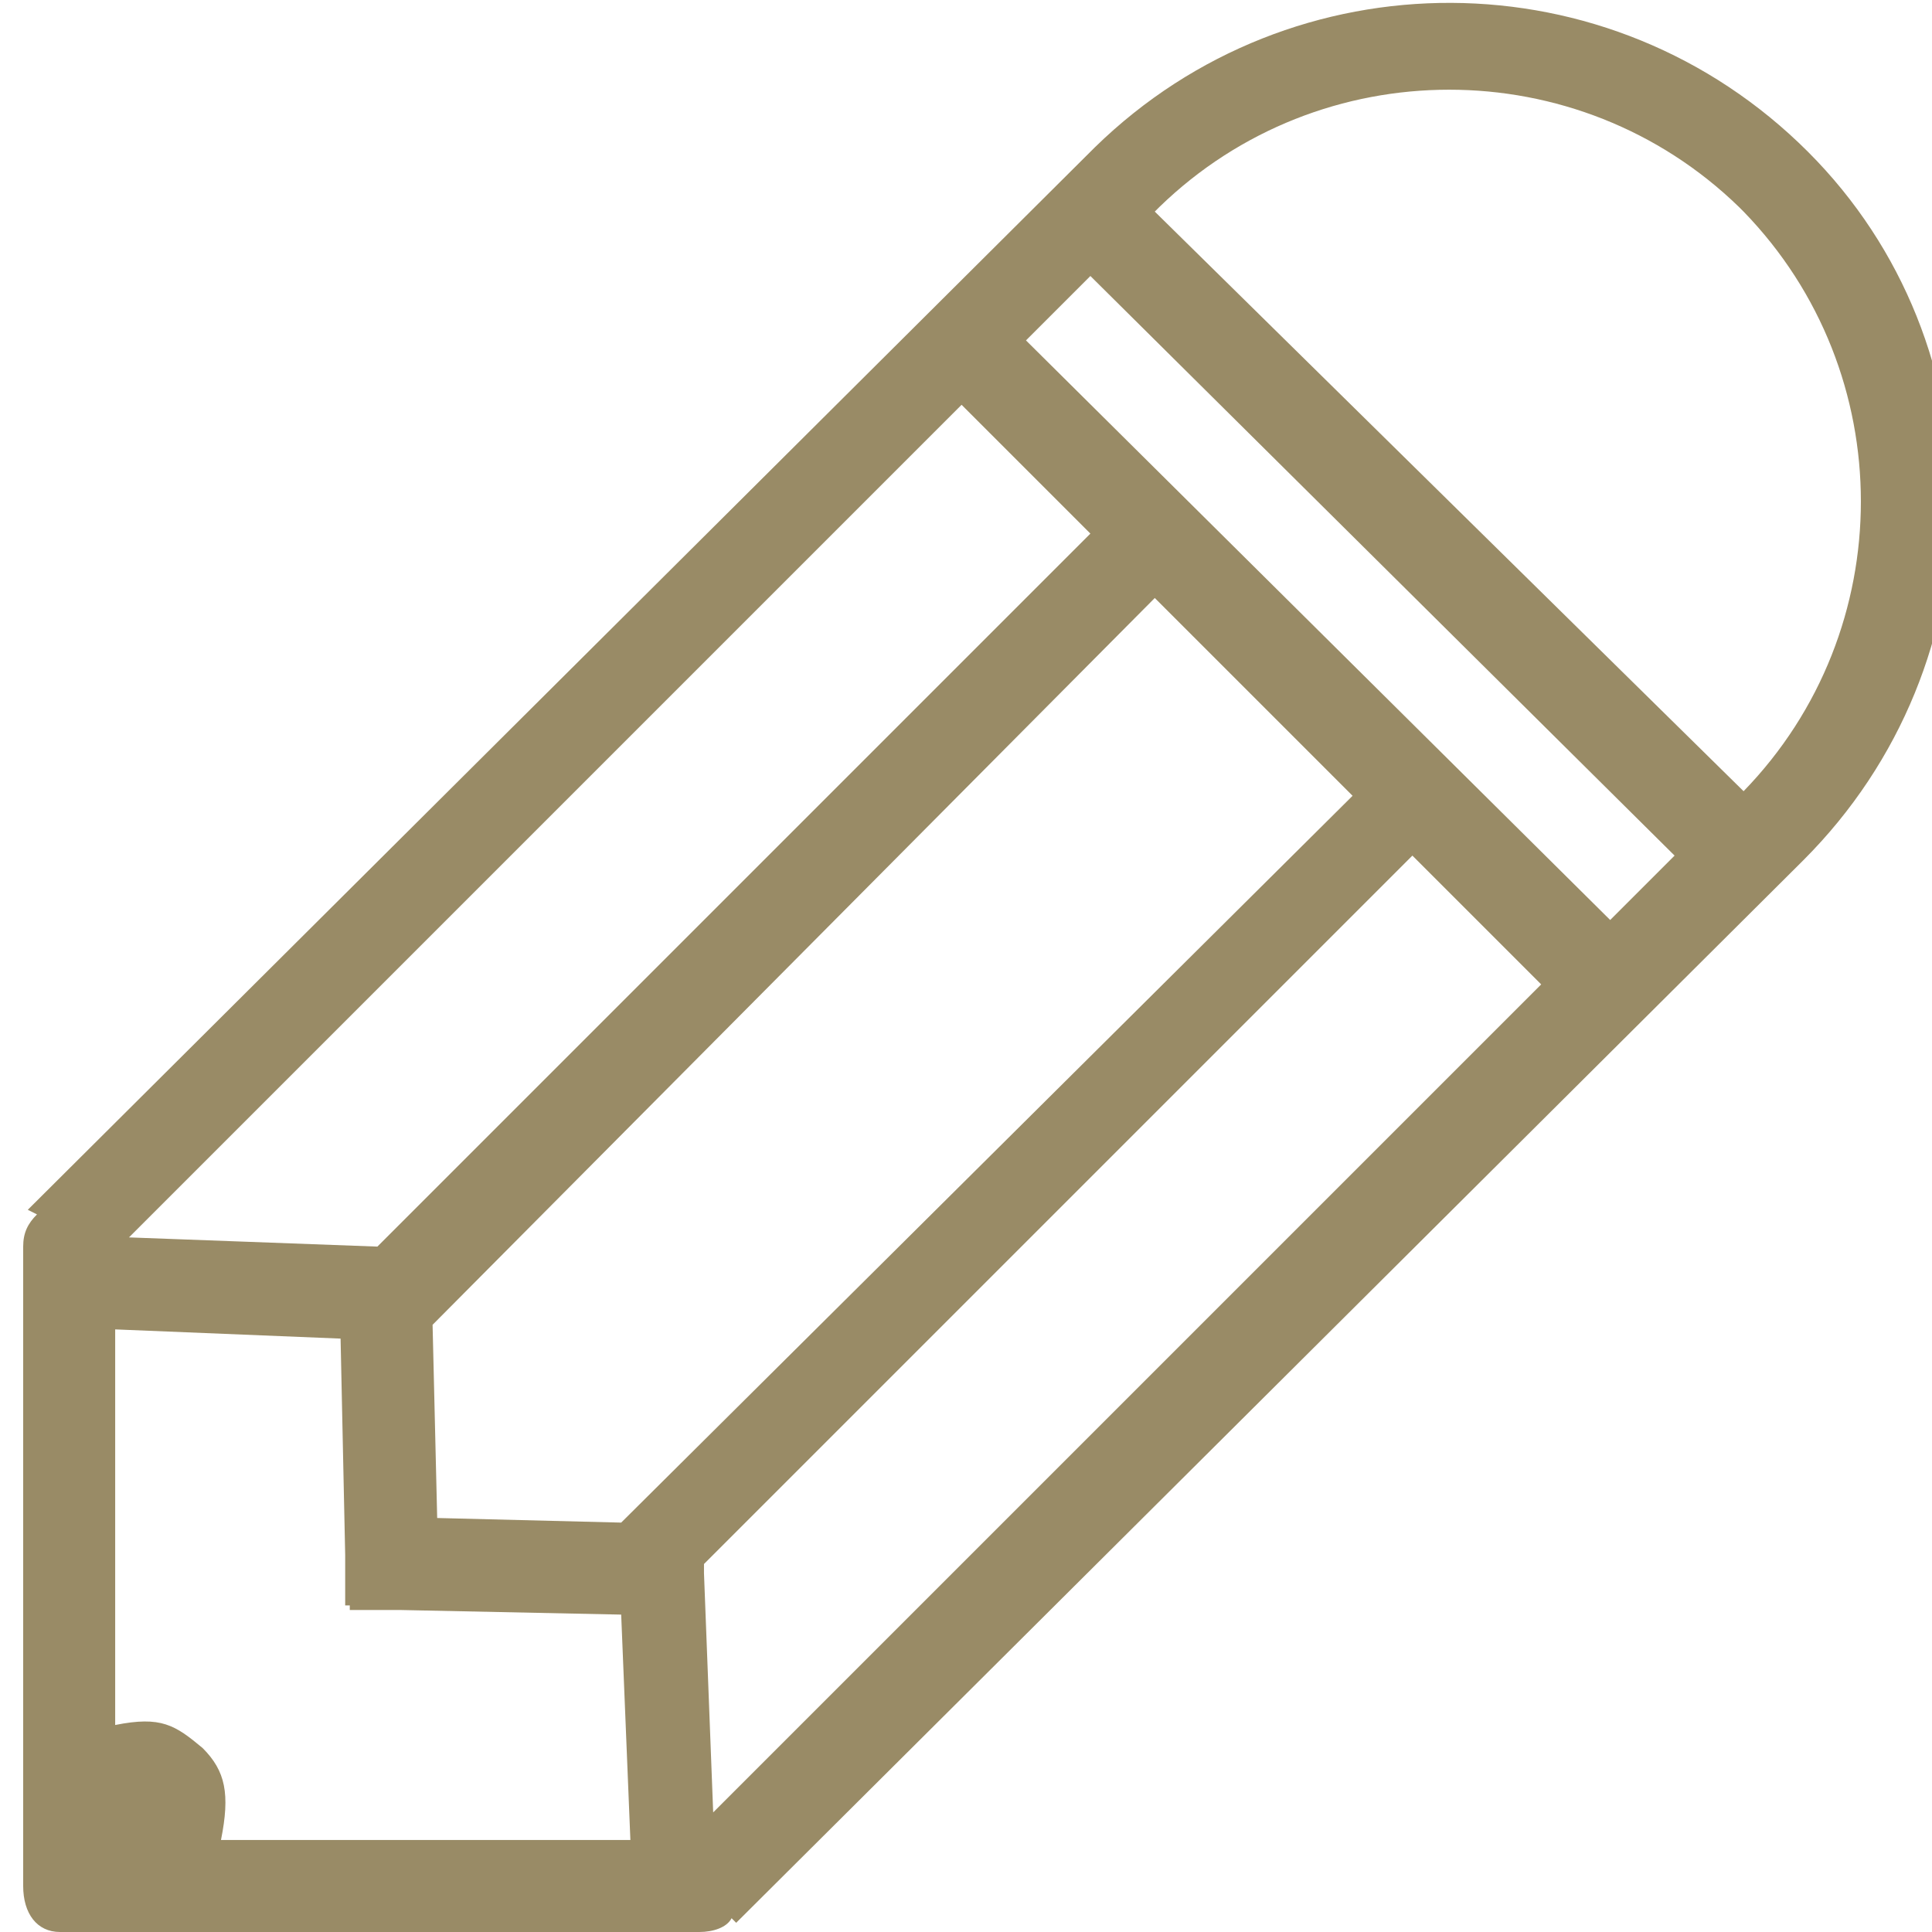
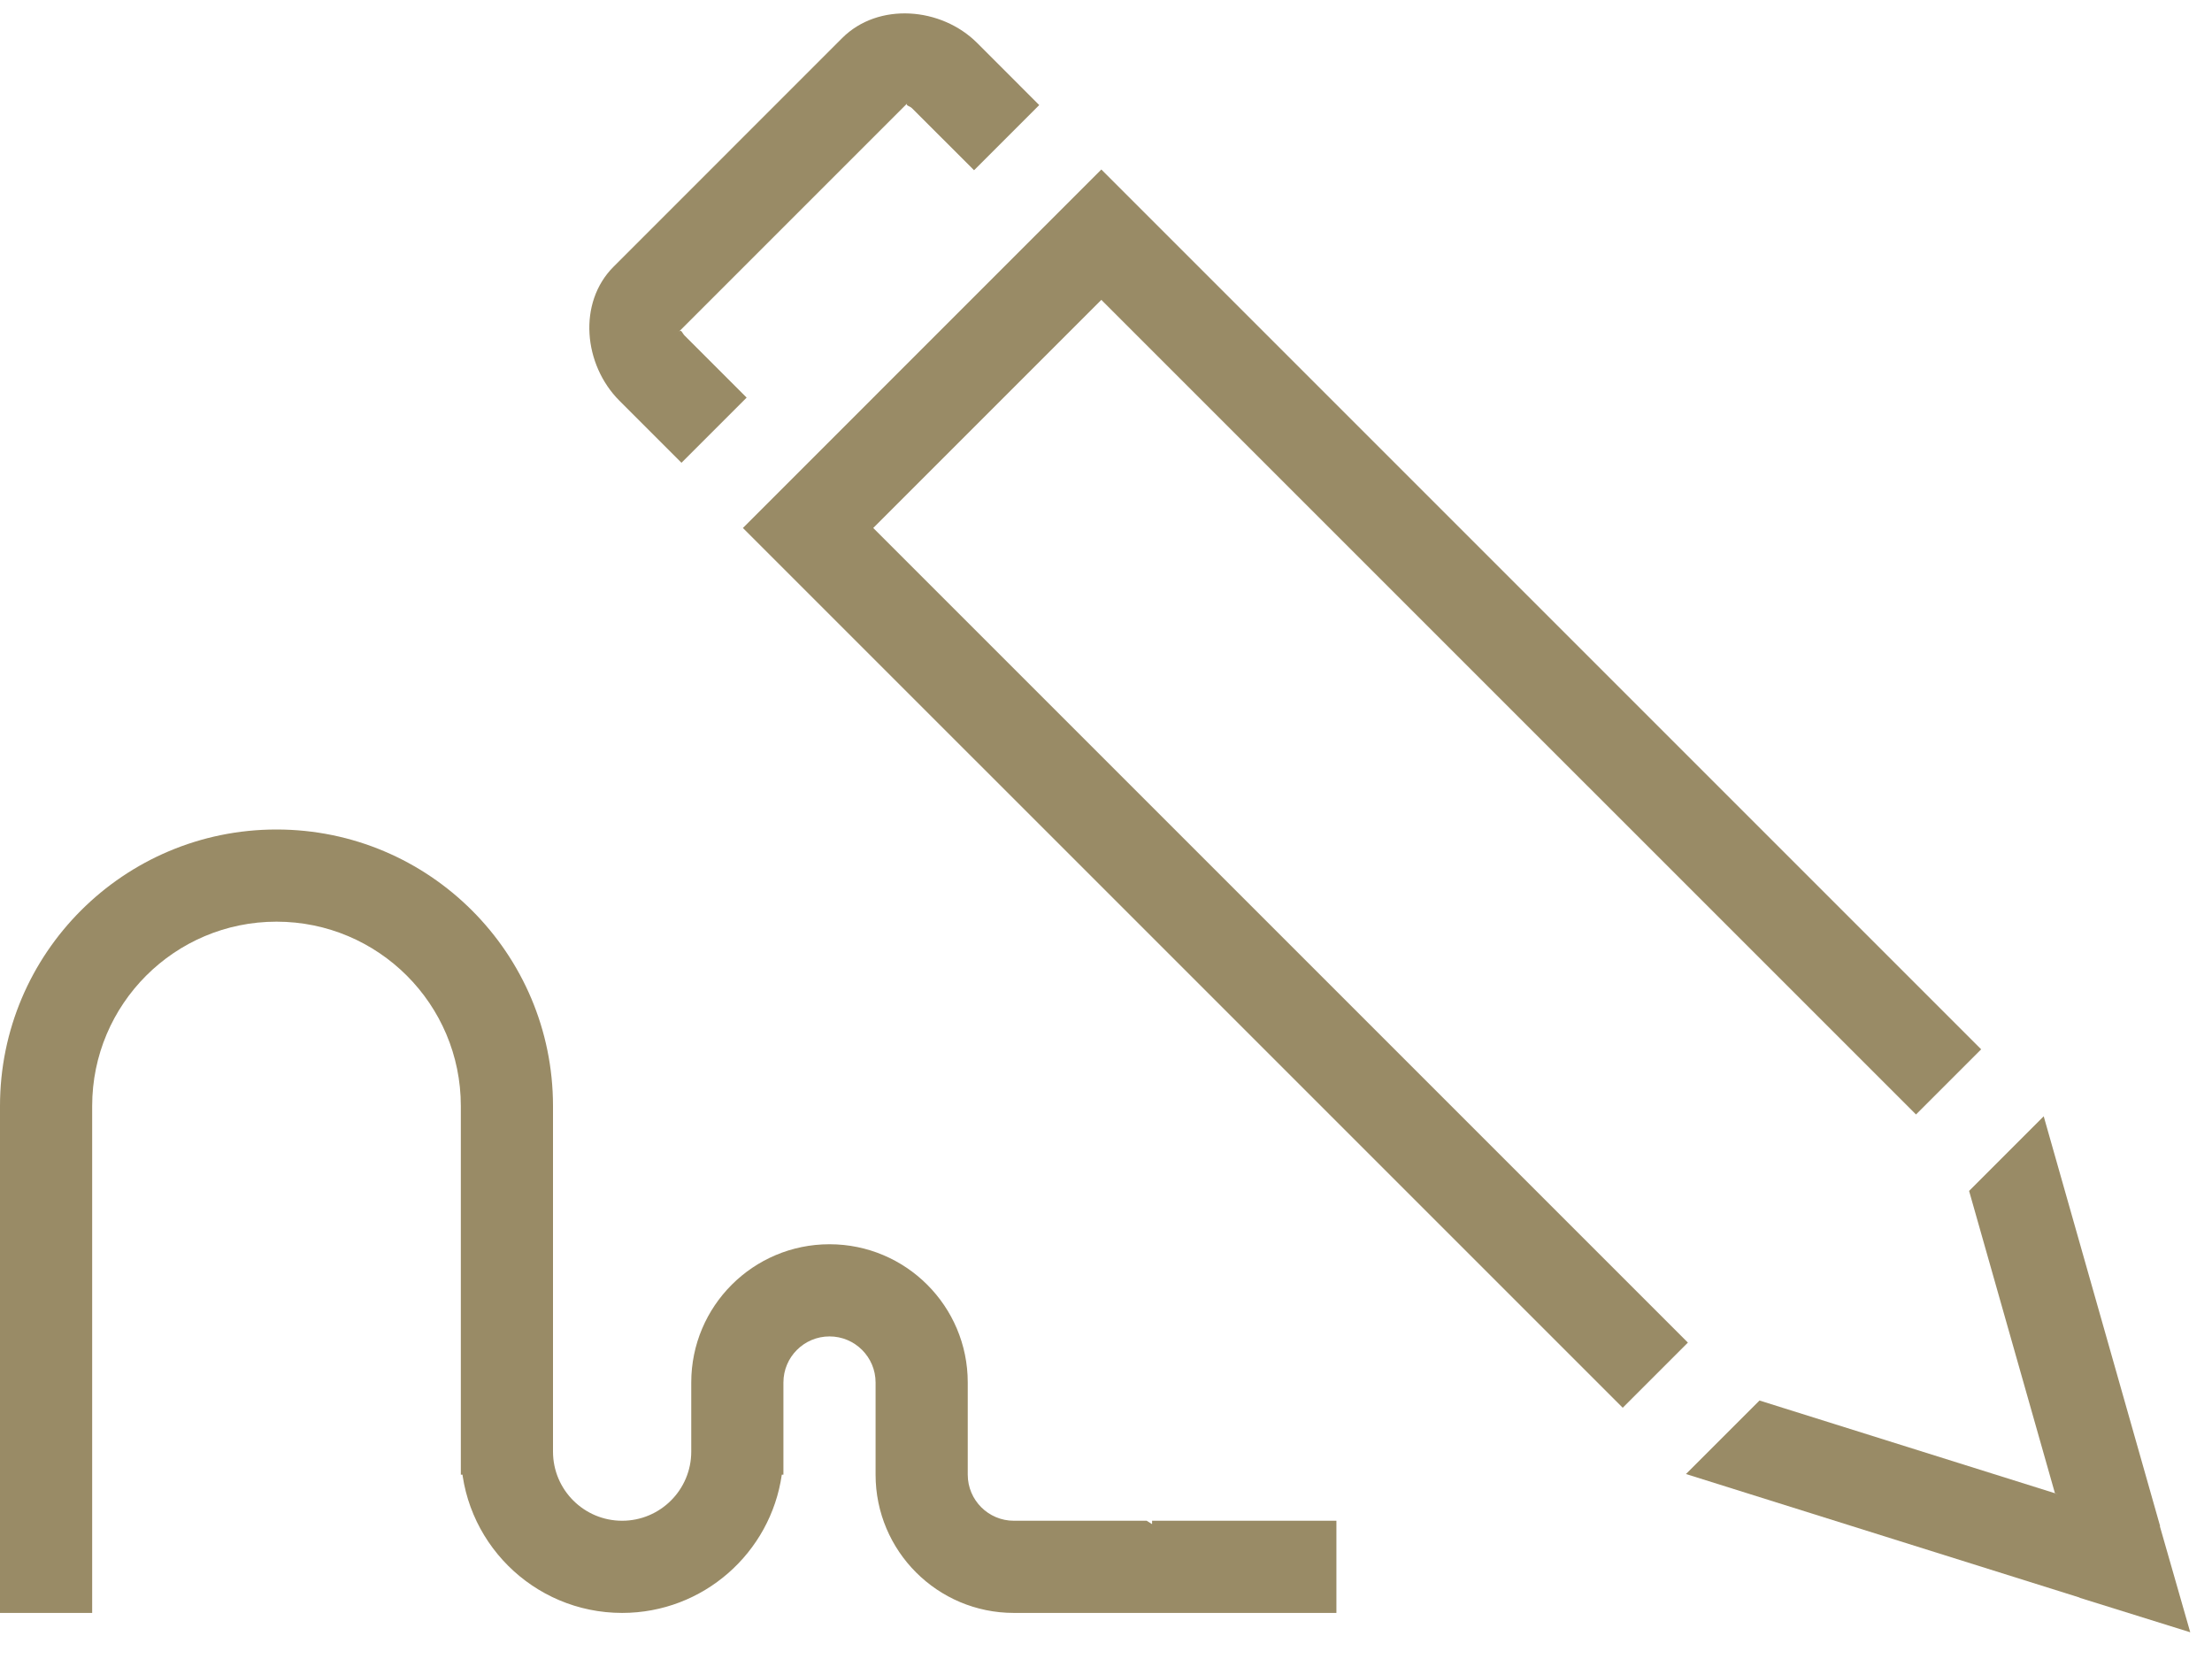
- <svg xmlns="http://www.w3.org/2000/svg" version="1.1" preserveAspectRatio="none" viewBox="-0.504 0 42 42" class="ng-element" data-id="2b7eaefd4cc4c73992cb0b181003340f" style="fill: rgb(153, 139, 102); width: 38px; height: 38px; pointer-events: all;">
-   <path d="M38.8,3.3L38.8,3.3c-4.3-4.3-11.2-4.3-15.5-0.1L0.1,26.3l0.2,0.1C0.1,26.6,0,26.8,0,27.1V41C0,41.6,0.3,42,0.8,42h13.9  c0.3,0,0.6-0.1,0.7-0.3l0.1,0.1l23.2-23.1C43,14.4,43,7.5,38.8,3.3z M3.9,38C3.3,37.5,3,37.3,2,37.5v-8.6l4.9,0.2L7,33.8L7,34.9  l0.1,0l0,0.1l1.1,0l4.8,0.1l0.2,4.9H4.3C4.5,39,4.4,38.5,3.9,38z M28.9,17.3L13,33.1L9,33l-0.1-4.2L24.6,13L28.9,17.3z M15.5,38.9  C15.5,39,15.5,39,15.5,38.9c-0.2,0.2-0.4,0.4-0.5,0.5l-0.2-5.2l0-0.2l15.4-15.4l2.8,2.8L15.5,38.9L15.5,38.9  C15.6,38.9,15.6,38.9,15.5,38.9z M21.8,7.4L23.2,6l12.7,12.6l-1.4,1.4L21.8,7.4z M2.9,26.3C2.9,26.3,2.9,26.3,2.9,26.3L20.4,8.8  l2.8,2.8L7.7,27.1h0l-5.4-0.2C2.5,26.7,2.7,26.5,2.9,26.3z M37.4,17.2L37.4,17.2L24.6,4.6l0.1-0.1c3.5-3.4,9.1-3.4,12.6,0l0.1,0.1  C40.8,8.1,40.8,13.7,37.4,17.2z" style="fill: rgb(153, 139, 102);" />
-   <g />
+ <svg xmlns="http://www.w3.org/2000/svg" width="48px" height="36px" viewBox="0 0 48 36" version="1.1">
+   <defs />
+   <g id="Symbols" stroke="none" stroke-width="1" fill="none" fill-rule="evenodd">
+     <g id="menuitem-active" transform="translate(-31, -22)" fill-rule="nonzero" fill="#998B66">
+       <g id="icon_Allkiri-hover" transform="translate(31, 20)">
+         <path d="M44.595,34.414 L44.594,34.407 L44.661,34.424 L44.592,34.403 L42.729,27.843 L44.348,26.223 L46.875,35.119 L46.868,35.117 L47.528,37.42 L45.129,36.672 L45.128,36.667 L36.585,33.986 L38.181,32.391 L44.592,34.403 L44.595,34.414 Z M21.137,5.694 L19.79,4.348 C19.739,4.297 19.638,4.292 19.691,4.239 L14.728,9.202 C14.791,9.139 14.796,9.221 14.856,9.282 L16.202,10.628 L14.788,12.042 L13.442,10.696 C12.661,9.915 12.533,8.569 13.314,7.788 L18.276,2.825 C19.058,2.044 20.424,2.152 21.205,2.933 L22.551,4.28 L21.137,5.694 Z M18.949,13.457 L36.627,31.134 L35.213,32.548 L16.121,13.457 L23.899,5.678 L42.991,24.77 L41.577,26.184 L23.899,8.507 L18.949,13.457 Z" id="Combined-Shape" />
+         <path d="M16.965,34 C16.722,35.696 15.263,37 13.5,37 C11.567,37 10,35.433 10,33.5 L12,33.5 C12,34.328 12.672,35 13.5,35 C14.328,35 15,34.328 15,33.5 L15,32 L17,32 L17,34 L16.965,34 Z M20.093,32 L21,32.568 L21,34 C21,34.552 21.448,35 22,35 L24.883,35 L28.077,37 L22,37 C20.343,37 19,35.657 19,34 L19,32 C19,31.448 18.552,31 18,31 C17.448,31 17,31.448 17,32 L15,32 C15,30.343 16.343,29 18,29 C19.657,29 21,30.343 21,32 L20.093,32 Z M0,26 C0,22.686 2.686,20 6,20 C9.314,20 12,22.686 12,26 L10,26 C10,23.791 8.209,22 6,22 C3.791,22 2,23.791 2,26 L0,26 Z M19,32 L21,32 L21,34 L19,34 L19,32 Z M25,35 L29,35 L29,37 L25,37 L25,35 Z M10,26 L12,26 L12,34 L10,34 L10,26 Z M0,26 L2,26 L2,37 L0,37 L0,26 Z" id="Combined-Shape" />
+       </g>
+     </g>
+   </g>
</svg>
